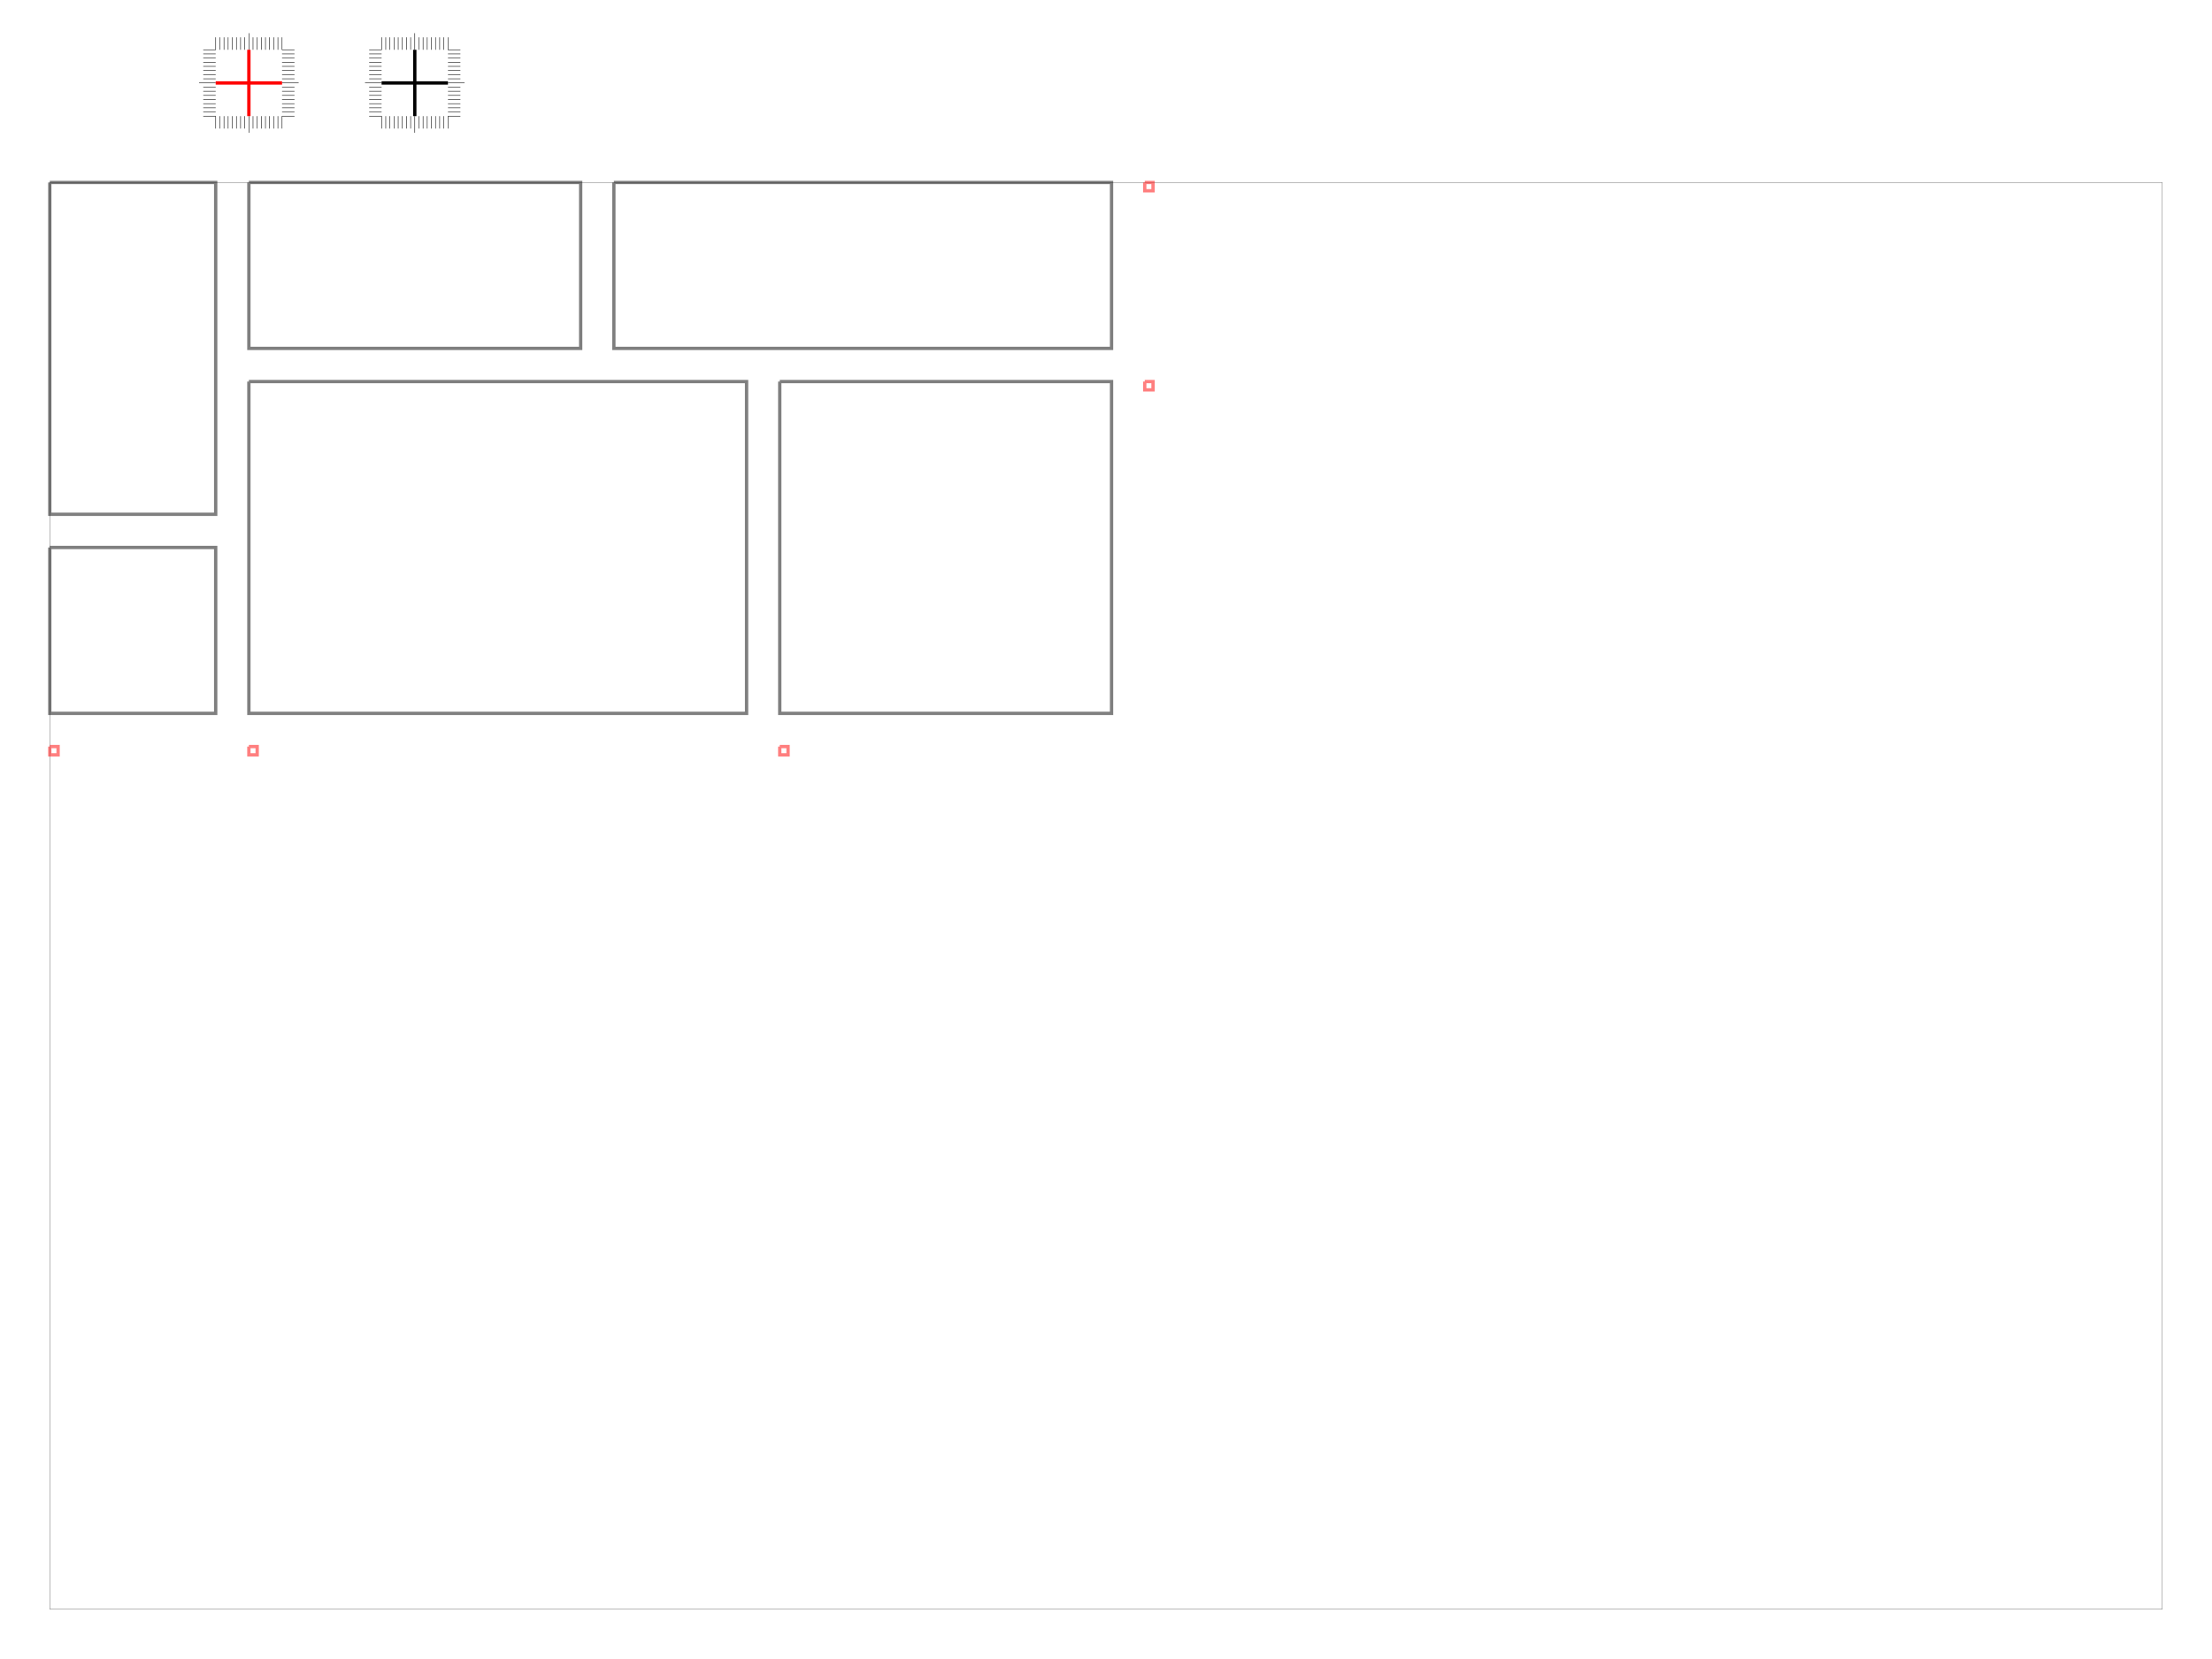
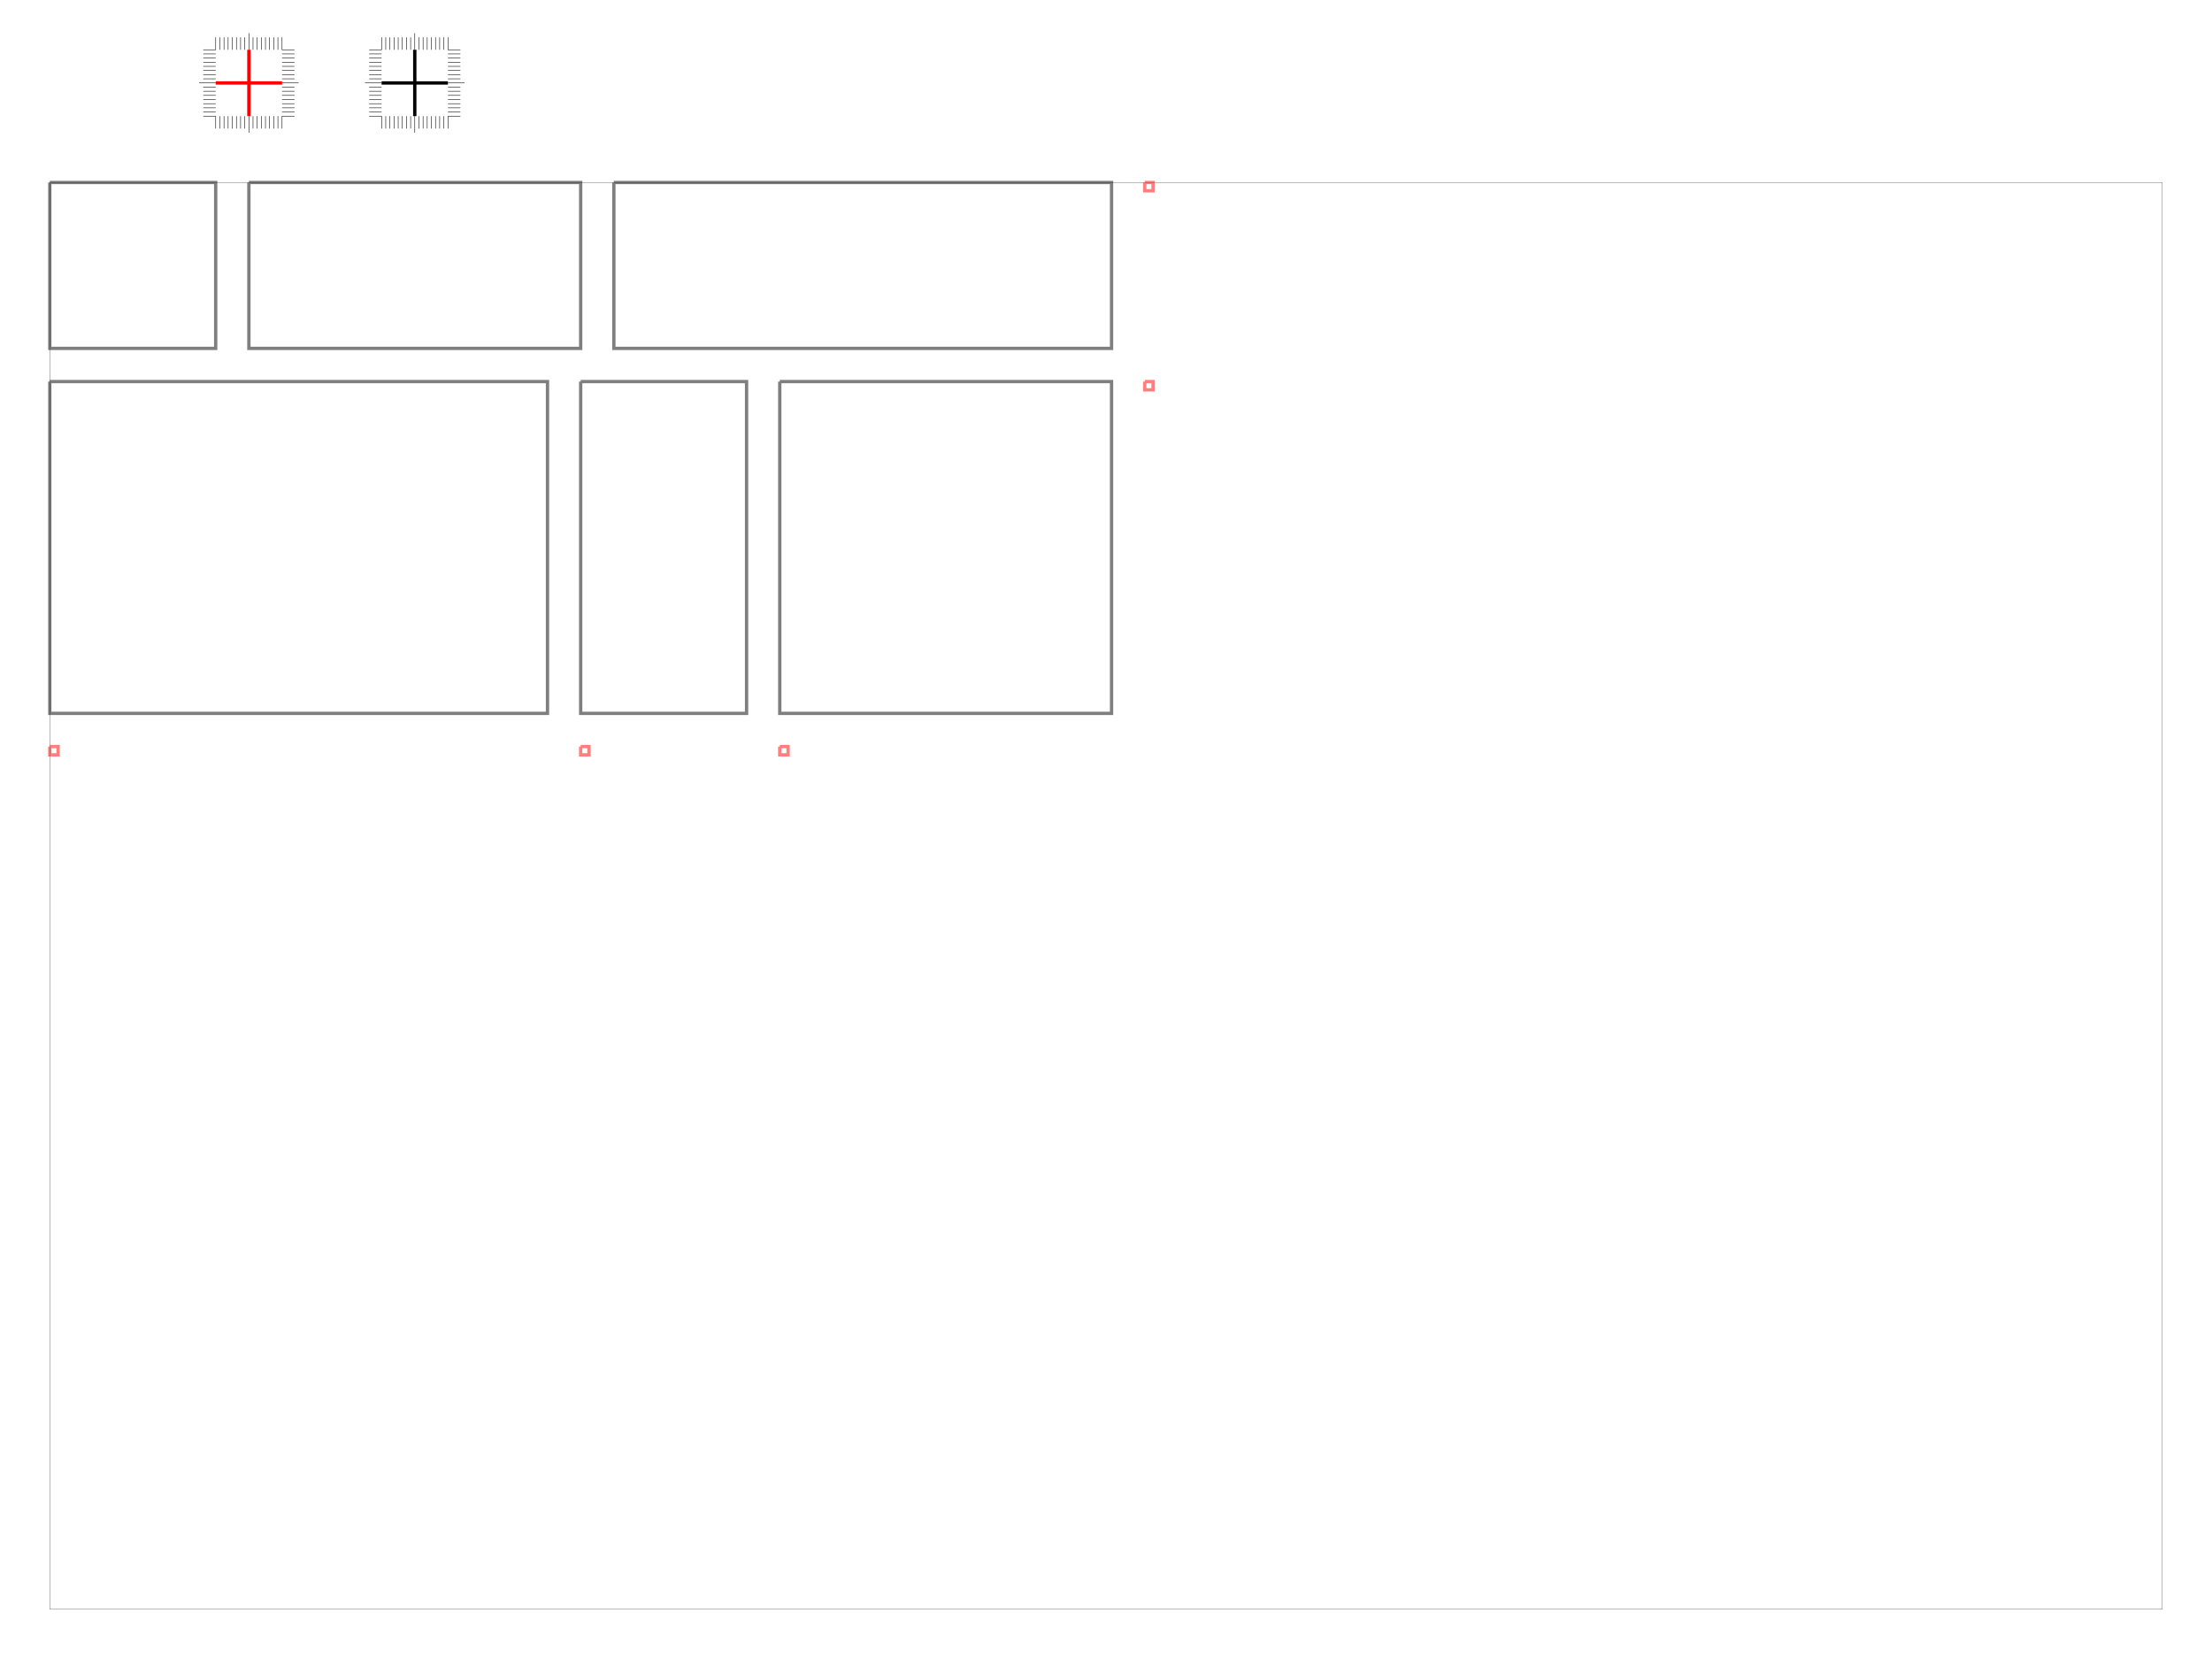
<svg xmlns="http://www.w3.org/2000/svg" width="12in" height="9in" viewBox="0 0 13333 10000" version="1.1" id="svg6">
  <g id="g5" transform="translate(0.0 0.0)">
    <path d="M 300.0 1100.0 L 300.0 9700.0 L 13033.3 9700.0 L 13033.3 1100.0 L 300.0 1100.0" stroke="black" fill="none" stroke-width="3" stroke-opacity="0.5" />
  </g>
  <g id="g5" transform="translate(0.0 0.0)">
    <path d="M 6900.0 1100.0 L 6900.0 1150.0 L 6950.0 1150.0 L 6950.0 1100.0 L 6900.0 1100.0" stroke="red" fill="none" stroke-width="20.0" stroke-opacity="0.5" />
    <path d="M 6900.0 2300.0 L 6900.0 2350.0 L 6950.0 2350.0 L 6950.0 2300.0 L 6900.0 2300.0" stroke="red" fill="none" stroke-width="20.0" stroke-opacity="0.5" />
    <path d="M 4700.0 4500.0 L 4700.0 4550.0 L 4750.0 4550.0 L 4750.0 4500.0 L 4700.0 4500.0" stroke="red" fill="none" stroke-width="20.0" stroke-opacity="0.5" />
-     <path d="M 1500.0 4500.0 L 1500.0 4550.0 L 1550.0 4550.0 L 1550.0 4500.0 L 1500.0 4500.0" stroke="red" fill="none" stroke-width="20.0" stroke-opacity="0.5" />
+     <path d="M 3500.0 4500.0 L 3500.0 4550.0 L 3550.0 4550.0 L 3550.0 4500.0 L 3500.0 4500.0" stroke="red" fill="none" stroke-width="20.0" stroke-opacity="0.5" />
    <path d="M 300.0 4500.0 L 300.0 4550.0 L 350.0 4550.0 L 350.0 4500.0 L 300.0 4500.0" stroke="red" fill="none" stroke-width="20.0" stroke-opacity="0.5" />
  </g>
  <g id="g5" transform="translate(0.0 0.0)">
-     <path d="M 300.0 3300.0 L 300.0 4300.0 L 1300.0 4300.0 L 1300.0 3300.0 L 300.0 3300.0" stroke="black" fill="none" stroke-width="20.0" stroke-opacity="0.5" />
-     <path d="M 1500.0 2300.0 L 1500.0 4300.0 L 4500.0 4300.0 L 4500.0 2300.0 L 1500.0 2300.0" stroke="black" fill="none" stroke-width="20.0" stroke-opacity="0.5" />
+     <path d="M 300.0 1100.0 L 300.0 2100.0 L 1300.0 2100.0 L 1300.0 1100.0 L 300.0 1100.0" stroke="black" fill="none" stroke-width="20.0" stroke-opacity="0.5" />
    <path d="M 1500.0 1100.0 L 1500.0 2100.0 L 3500.0 2100.0 L 3500.0 1100.0 L 1500.0 1100.0" stroke="black" fill="none" stroke-width="20.0" stroke-opacity="0.5" />
-     <path d="M 300.0 1100.0 L 300.0 3100.0 L 1300.0 3100.0 L 1300.0 1100.0 L 300.0 1100.0" stroke="black" fill="none" stroke-width="20.0" stroke-opacity="0.5" />
+     <path d="M 300.0 2300.0 L 300.0 4300.0 L 3300.0 4300.0 L 3300.0 2300.0 L 300.0 2300.0" stroke="black" fill="none" stroke-width="20.0" stroke-opacity="0.5" />
+     <path d="M 3500.0 2300.0 L 3500.0 4300.0 L 4500.0 4300.0 L 4500.0 2300.0 L 3500.0 2300.0" stroke="black" fill="none" stroke-width="20.0" stroke-opacity="0.5" />
+     <path d="M 4700.0 2300.0 L 4700.0 4300.0 L 6700.0 4300.0 L 6700.0 2300.0 L 4700.0 2300.0" stroke="black" fill="none" stroke-width="20.0" stroke-opacity="0.5" />
    <path d="M 3700.0 1100.0 L 3700.0 2100.0 L 6700.0 2100.0 L 6700.0 1100.0 L 3700.0 1100.0" stroke="black" fill="none" stroke-width="20.0" stroke-opacity="0.5" />
-     <path d="M 4700.0 2300.0 L 4700.0 4300.0 L 6700.0 4300.0 L 6700.0 2300.0 L 4700.0 2300.0" stroke="black" fill="none" stroke-width="20.0" stroke-opacity="0.5" />
  </g>
  <g id="g5" transform="translate(0.0 0.0)">
    <line x1="1300.0" x2="1300.0" y1="225.0" y2="300.0" stroke="black" fill="none" stroke-width="3" />
    <line x1="1325.0" x2="1325.0" y1="225.0" y2="300.0" stroke="black" fill="none" stroke-width="3" />
    <line x1="1350.0" x2="1350.0" y1="225.0" y2="300.0" stroke="black" fill="none" stroke-width="3" />
    <line x1="1375.0" x2="1375.0" y1="225.0" y2="300.0" stroke="black" fill="none" stroke-width="3" />
    <line x1="1400.0" x2="1400.0" y1="225.0" y2="300.0" stroke="black" fill="none" stroke-width="3" />
    <line x1="1425.0" x2="1425.0" y1="225.0" y2="300.0" stroke="black" fill="none" stroke-width="3" />
    <line x1="1450.0" x2="1450.0" y1="225.0" y2="300.0" stroke="black" fill="none" stroke-width="3" />
    <line x1="1475.0" x2="1475.0" y1="225.0" y2="300.0" stroke="black" fill="none" stroke-width="3" />
    <line x1="1500.0" x2="1500.0" y1="200.0" y2="300.0" stroke="black" fill="none" stroke-width="3" />
    <line x1="1525.0" x2="1525.0" y1="225.0" y2="300.0" stroke="black" fill="none" stroke-width="3" />
    <line x1="1550.0" x2="1550.0" y1="225.0" y2="300.0" stroke="black" fill="none" stroke-width="3" />
    <line x1="1575.0" x2="1575.0" y1="225.0" y2="300.0" stroke="black" fill="none" stroke-width="3" />
    <line x1="1600.0" x2="1600.0" y1="225.0" y2="300.0" stroke="black" fill="none" stroke-width="3" />
    <line x1="1625.0" x2="1625.0" y1="225.0" y2="300.0" stroke="black" fill="none" stroke-width="3" />
    <line x1="1650.0" x2="1650.0" y1="225.0" y2="300.0" stroke="black" fill="none" stroke-width="3" />
    <line x1="1675.0" x2="1675.0" y1="225.0" y2="300.0" stroke="black" fill="none" stroke-width="3" />
    <line x1="1700.0" x2="1700.0" y1="225.0" y2="300.0" stroke="black" fill="none" stroke-width="3" />
    <line x1="1300.0" x2="1300.0" y1="700.0" y2="775.0" stroke="black" fill="none" stroke-width="3" />
    <line x1="1325.0" x2="1325.0" y1="700.0" y2="775.0" stroke="black" fill="none" stroke-width="3" />
    <line x1="1350.0" x2="1350.0" y1="700.0" y2="775.0" stroke="black" fill="none" stroke-width="3" />
    <line x1="1375.0" x2="1375.0" y1="700.0" y2="775.0" stroke="black" fill="none" stroke-width="3" />
    <line x1="1400.0" x2="1400.0" y1="700.0" y2="775.0" stroke="black" fill="none" stroke-width="3" />
    <line x1="1425.0" x2="1425.0" y1="700.0" y2="775.0" stroke="black" fill="none" stroke-width="3" />
    <line x1="1450.0" x2="1450.0" y1="700.0" y2="775.0" stroke="black" fill="none" stroke-width="3" />
    <line x1="1475.0" x2="1475.0" y1="700.0" y2="775.0" stroke="black" fill="none" stroke-width="3" />
    <line x1="1500.0" x2="1500.0" y1="700.0" y2="800.0" stroke="black" fill="none" stroke-width="3" />
    <line x1="1525.0" x2="1525.0" y1="700.0" y2="775.0" stroke="black" fill="none" stroke-width="3" />
    <line x1="1550.0" x2="1550.0" y1="700.0" y2="775.0" stroke="black" fill="none" stroke-width="3" />
    <line x1="1575.0" x2="1575.0" y1="700.0" y2="775.0" stroke="black" fill="none" stroke-width="3" />
    <line x1="1600.0" x2="1600.0" y1="700.0" y2="775.0" stroke="black" fill="none" stroke-width="3" />
    <line x1="1625.0" x2="1625.0" y1="700.0" y2="775.0" stroke="black" fill="none" stroke-width="3" />
    <line x1="1650.0" x2="1650.0" y1="700.0" y2="775.0" stroke="black" fill="none" stroke-width="3" />
    <line x1="1675.0" x2="1675.0" y1="700.0" y2="775.0" stroke="black" fill="none" stroke-width="3" />
    <line x1="1700.0" x2="1700.0" y1="700.0" y2="775.0" stroke="black" fill="none" stroke-width="3" />
    <line x1="1225.0" x2="1300.0" y1="300.0" y2="300.0" stroke="black" fill="none" stroke-width="3" />
    <line x1="1225.0" x2="1300.0" y1="325.0" y2="325.0" stroke="black" fill="none" stroke-width="3" />
    <line x1="1225.0" x2="1300.0" y1="350.0" y2="350.0" stroke="black" fill="none" stroke-width="3" />
    <line x1="1225.0" x2="1300.0" y1="375.0" y2="375.0" stroke="black" fill="none" stroke-width="3" />
    <line x1="1225.0" x2="1300.0" y1="400.0" y2="400.0" stroke="black" fill="none" stroke-width="3" />
    <line x1="1225.0" x2="1300.0" y1="425.0" y2="425.0" stroke="black" fill="none" stroke-width="3" />
    <line x1="1225.0" x2="1300.0" y1="450.0" y2="450.0" stroke="black" fill="none" stroke-width="3" />
    <line x1="1225.0" x2="1300.0" y1="475.0" y2="475.0" stroke="black" fill="none" stroke-width="3" />
    <line x1="1200.0" x2="1300.0" y1="500.0" y2="500.0" stroke="black" fill="none" stroke-width="3" />
    <line x1="1225.0" x2="1300.0" y1="525.0" y2="525.0" stroke="black" fill="none" stroke-width="3" />
    <line x1="1225.0" x2="1300.0" y1="550.0" y2="550.0" stroke="black" fill="none" stroke-width="3" />
    <line x1="1225.0" x2="1300.0" y1="575.0" y2="575.0" stroke="black" fill="none" stroke-width="3" />
    <line x1="1225.0" x2="1300.0" y1="600.0" y2="600.0" stroke="black" fill="none" stroke-width="3" />
    <line x1="1225.0" x2="1300.0" y1="625.0" y2="625.0" stroke="black" fill="none" stroke-width="3" />
    <line x1="1225.0" x2="1300.0" y1="650.0" y2="650.0" stroke="black" fill="none" stroke-width="3" />
    <line x1="1225.0" x2="1300.0" y1="675.0" y2="675.0" stroke="black" fill="none" stroke-width="3" />
    <line x1="1225.0" x2="1300.0" y1="700.0" y2="700.0" stroke="black" fill="none" stroke-width="3" />
    <line x1="1700.0" x2="1775.0" y1="300.0" y2="300.0" stroke="black" fill="none" stroke-width="3" />
    <line x1="1700.0" x2="1775.0" y1="325.0" y2="325.0" stroke="black" fill="none" stroke-width="3" />
    <line x1="1700.0" x2="1775.0" y1="350.0" y2="350.0" stroke="black" fill="none" stroke-width="3" />
    <line x1="1700.0" x2="1775.0" y1="375.0" y2="375.0" stroke="black" fill="none" stroke-width="3" />
    <line x1="1700.0" x2="1775.0" y1="400.0" y2="400.0" stroke="black" fill="none" stroke-width="3" />
    <line x1="1700.0" x2="1775.0" y1="425.0" y2="425.0" stroke="black" fill="none" stroke-width="3" />
    <line x1="1700.0" x2="1775.0" y1="450.0" y2="450.0" stroke="black" fill="none" stroke-width="3" />
    <line x1="1700.0" x2="1775.0" y1="475.0" y2="475.0" stroke="black" fill="none" stroke-width="3" />
    <line x1="1700.0" x2="1800.0" y1="500.0" y2="500.0" stroke="black" fill="none" stroke-width="3" />
    <line x1="1700.0" x2="1775.0" y1="525.0" y2="525.0" stroke="black" fill="none" stroke-width="3" />
    <line x1="1700.0" x2="1775.0" y1="550.0" y2="550.0" stroke="black" fill="none" stroke-width="3" />
    <line x1="1700.0" x2="1775.0" y1="575.0" y2="575.0" stroke="black" fill="none" stroke-width="3" />
    <line x1="1700.0" x2="1775.0" y1="600.0" y2="600.0" stroke="black" fill="none" stroke-width="3" />
    <line x1="1700.0" x2="1775.0" y1="625.0" y2="625.0" stroke="black" fill="none" stroke-width="3" />
    <line x1="1700.0" x2="1775.0" y1="650.0" y2="650.0" stroke="black" fill="none" stroke-width="3" />
    <line x1="1700.0" x2="1775.0" y1="675.0" y2="675.0" stroke="black" fill="none" stroke-width="3" />
    <line x1="1700.0" x2="1775.0" y1="700.0" y2="700.0" stroke="black" fill="none" stroke-width="3" />
    <line x1="2300.0" x2="2300.0" y1="225.0" y2="300.0" stroke="black" fill="none" stroke-width="3" />
    <line x1="2325.0" x2="2325.0" y1="225.0" y2="300.0" stroke="black" fill="none" stroke-width="3" />
    <line x1="2350.0" x2="2350.0" y1="225.0" y2="300.0" stroke="black" fill="none" stroke-width="3" />
    <line x1="2375.0" x2="2375.0" y1="225.0" y2="300.0" stroke="black" fill="none" stroke-width="3" />
    <line x1="2400.0" x2="2400.0" y1="225.0" y2="300.0" stroke="black" fill="none" stroke-width="3" />
    <line x1="2425.0" x2="2425.0" y1="225.0" y2="300.0" stroke="black" fill="none" stroke-width="3" />
    <line x1="2450.0" x2="2450.0" y1="225.0" y2="300.0" stroke="black" fill="none" stroke-width="3" />
    <line x1="2475.0" x2="2475.0" y1="225.0" y2="300.0" stroke="black" fill="none" stroke-width="3" />
    <line x1="2500.0" x2="2500.0" y1="200.0" y2="300.0" stroke="black" fill="none" stroke-width="3" />
    <line x1="2525.0" x2="2525.0" y1="225.0" y2="300.0" stroke="black" fill="none" stroke-width="3" />
    <line x1="2550.0" x2="2550.0" y1="225.0" y2="300.0" stroke="black" fill="none" stroke-width="3" />
    <line x1="2575.0" x2="2575.0" y1="225.0" y2="300.0" stroke="black" fill="none" stroke-width="3" />
    <line x1="2600.0" x2="2600.0" y1="225.0" y2="300.0" stroke="black" fill="none" stroke-width="3" />
    <line x1="2625.0" x2="2625.0" y1="225.0" y2="300.0" stroke="black" fill="none" stroke-width="3" />
    <line x1="2650.0" x2="2650.0" y1="225.0" y2="300.0" stroke="black" fill="none" stroke-width="3" />
    <line x1="2675.0" x2="2675.0" y1="225.0" y2="300.0" stroke="black" fill="none" stroke-width="3" />
    <line x1="2700.0" x2="2700.0" y1="225.0" y2="300.0" stroke="black" fill="none" stroke-width="3" />
    <line x1="2300.0" x2="2300.0" y1="700.0" y2="775.0" stroke="black" fill="none" stroke-width="3" />
    <line x1="2325.0" x2="2325.0" y1="700.0" y2="775.0" stroke="black" fill="none" stroke-width="3" />
    <line x1="2350.0" x2="2350.0" y1="700.0" y2="775.0" stroke="black" fill="none" stroke-width="3" />
    <line x1="2375.0" x2="2375.0" y1="700.0" y2="775.0" stroke="black" fill="none" stroke-width="3" />
    <line x1="2400.0" x2="2400.0" y1="700.0" y2="775.0" stroke="black" fill="none" stroke-width="3" />
    <line x1="2425.0" x2="2425.0" y1="700.0" y2="775.0" stroke="black" fill="none" stroke-width="3" />
    <line x1="2450.0" x2="2450.0" y1="700.0" y2="775.0" stroke="black" fill="none" stroke-width="3" />
    <line x1="2475.0" x2="2475.0" y1="700.0" y2="775.0" stroke="black" fill="none" stroke-width="3" />
    <line x1="2500.0" x2="2500.0" y1="700.0" y2="800.0" stroke="black" fill="none" stroke-width="3" />
    <line x1="2525.0" x2="2525.0" y1="700.0" y2="775.0" stroke="black" fill="none" stroke-width="3" />
    <line x1="2550.0" x2="2550.0" y1="700.0" y2="775.0" stroke="black" fill="none" stroke-width="3" />
    <line x1="2575.0" x2="2575.0" y1="700.0" y2="775.0" stroke="black" fill="none" stroke-width="3" />
    <line x1="2600.0" x2="2600.0" y1="700.0" y2="775.0" stroke="black" fill="none" stroke-width="3" />
    <line x1="2625.0" x2="2625.0" y1="700.0" y2="775.0" stroke="black" fill="none" stroke-width="3" />
    <line x1="2650.0" x2="2650.0" y1="700.0" y2="775.0" stroke="black" fill="none" stroke-width="3" />
    <line x1="2675.0" x2="2675.0" y1="700.0" y2="775.0" stroke="black" fill="none" stroke-width="3" />
    <line x1="2700.0" x2="2700.0" y1="700.0" y2="775.0" stroke="black" fill="none" stroke-width="3" />
    <line x1="2225.0" x2="2300.0" y1="300.0" y2="300.0" stroke="black" fill="none" stroke-width="3" />
    <line x1="2225.0" x2="2300.0" y1="325.0" y2="325.0" stroke="black" fill="none" stroke-width="3" />
    <line x1="2225.0" x2="2300.0" y1="350.0" y2="350.0" stroke="black" fill="none" stroke-width="3" />
    <line x1="2225.0" x2="2300.0" y1="375.0" y2="375.0" stroke="black" fill="none" stroke-width="3" />
    <line x1="2225.0" x2="2300.0" y1="400.0" y2="400.0" stroke="black" fill="none" stroke-width="3" />
    <line x1="2225.0" x2="2300.0" y1="425.0" y2="425.0" stroke="black" fill="none" stroke-width="3" />
    <line x1="2225.0" x2="2300.0" y1="450.0" y2="450.0" stroke="black" fill="none" stroke-width="3" />
    <line x1="2225.0" x2="2300.0" y1="475.0" y2="475.0" stroke="black" fill="none" stroke-width="3" />
    <line x1="2200.0" x2="2300.0" y1="500.0" y2="500.0" stroke="black" fill="none" stroke-width="3" />
    <line x1="2225.0" x2="2300.0" y1="525.0" y2="525.0" stroke="black" fill="none" stroke-width="3" />
    <line x1="2225.0" x2="2300.0" y1="550.0" y2="550.0" stroke="black" fill="none" stroke-width="3" />
    <line x1="2225.0" x2="2300.0" y1="575.0" y2="575.0" stroke="black" fill="none" stroke-width="3" />
    <line x1="2225.0" x2="2300.0" y1="600.0" y2="600.0" stroke="black" fill="none" stroke-width="3" />
    <line x1="2225.0" x2="2300.0" y1="625.0" y2="625.0" stroke="black" fill="none" stroke-width="3" />
    <line x1="2225.0" x2="2300.0" y1="650.0" y2="650.0" stroke="black" fill="none" stroke-width="3" />
    <line x1="2225.0" x2="2300.0" y1="675.0" y2="675.0" stroke="black" fill="none" stroke-width="3" />
    <line x1="2225.0" x2="2300.0" y1="700.0" y2="700.0" stroke="black" fill="none" stroke-width="3" />
    <line x1="2700.0" x2="2775.0" y1="300.0" y2="300.0" stroke="black" fill="none" stroke-width="3" />
    <line x1="2700.0" x2="2775.0" y1="325.0" y2="325.0" stroke="black" fill="none" stroke-width="3" />
    <line x1="2700.0" x2="2775.0" y1="350.0" y2="350.0" stroke="black" fill="none" stroke-width="3" />
    <line x1="2700.0" x2="2775.0" y1="375.0" y2="375.0" stroke="black" fill="none" stroke-width="3" />
    <line x1="2700.0" x2="2775.0" y1="400.0" y2="400.0" stroke="black" fill="none" stroke-width="3" />
    <line x1="2700.0" x2="2775.0" y1="425.0" y2="425.0" stroke="black" fill="none" stroke-width="3" />
    <line x1="2700.0" x2="2775.0" y1="450.0" y2="450.0" stroke="black" fill="none" stroke-width="3" />
    <line x1="2700.0" x2="2775.0" y1="475.0" y2="475.0" stroke="black" fill="none" stroke-width="3" />
    <line x1="2700.0" x2="2800.0" y1="500.0" y2="500.0" stroke="black" fill="none" stroke-width="3" />
    <line x1="2700.0" x2="2775.0" y1="525.0" y2="525.0" stroke="black" fill="none" stroke-width="3" />
    <line x1="2700.0" x2="2775.0" y1="550.0" y2="550.0" stroke="black" fill="none" stroke-width="3" />
    <line x1="2700.0" x2="2775.0" y1="575.0" y2="575.0" stroke="black" fill="none" stroke-width="3" />
    <line x1="2700.0" x2="2775.0" y1="600.0" y2="600.0" stroke="black" fill="none" stroke-width="3" />
    <line x1="2700.0" x2="2775.0" y1="625.0" y2="625.0" stroke="black" fill="none" stroke-width="3" />
    <line x1="2700.0" x2="2775.0" y1="650.0" y2="650.0" stroke="black" fill="none" stroke-width="3" />
    <line x1="2700.0" x2="2775.0" y1="675.0" y2="675.0" stroke="black" fill="none" stroke-width="3" />
    <line x1="2700.0" x2="2775.0" y1="700.0" y2="700.0" stroke="black" fill="none" stroke-width="3" />
  </g>
  <g id="g5" transform="translate(0.0 0.0)">
    <line x1="1500.0" x2="1500.0" y1="300.0" y2="700.0" stroke="red" fill="none" stroke-width="20.0" />
    <line x1="1300.0" x2="1700.0" y1="500.0" y2="500.0" stroke="red" fill="none" stroke-width="20.0" />
  </g>
  <g id="g5" transform="translate(0.0 0.0)">
    <line x1="2500.0" x2="2500.0" y1="300.0" y2="700.0" stroke="black" fill="none" stroke-width="20.0" />
    <line x1="2300.0" x2="2700.0" y1="500.0" y2="500.0" stroke="black" fill="none" stroke-width="20.0" />
  </g>
</svg>
